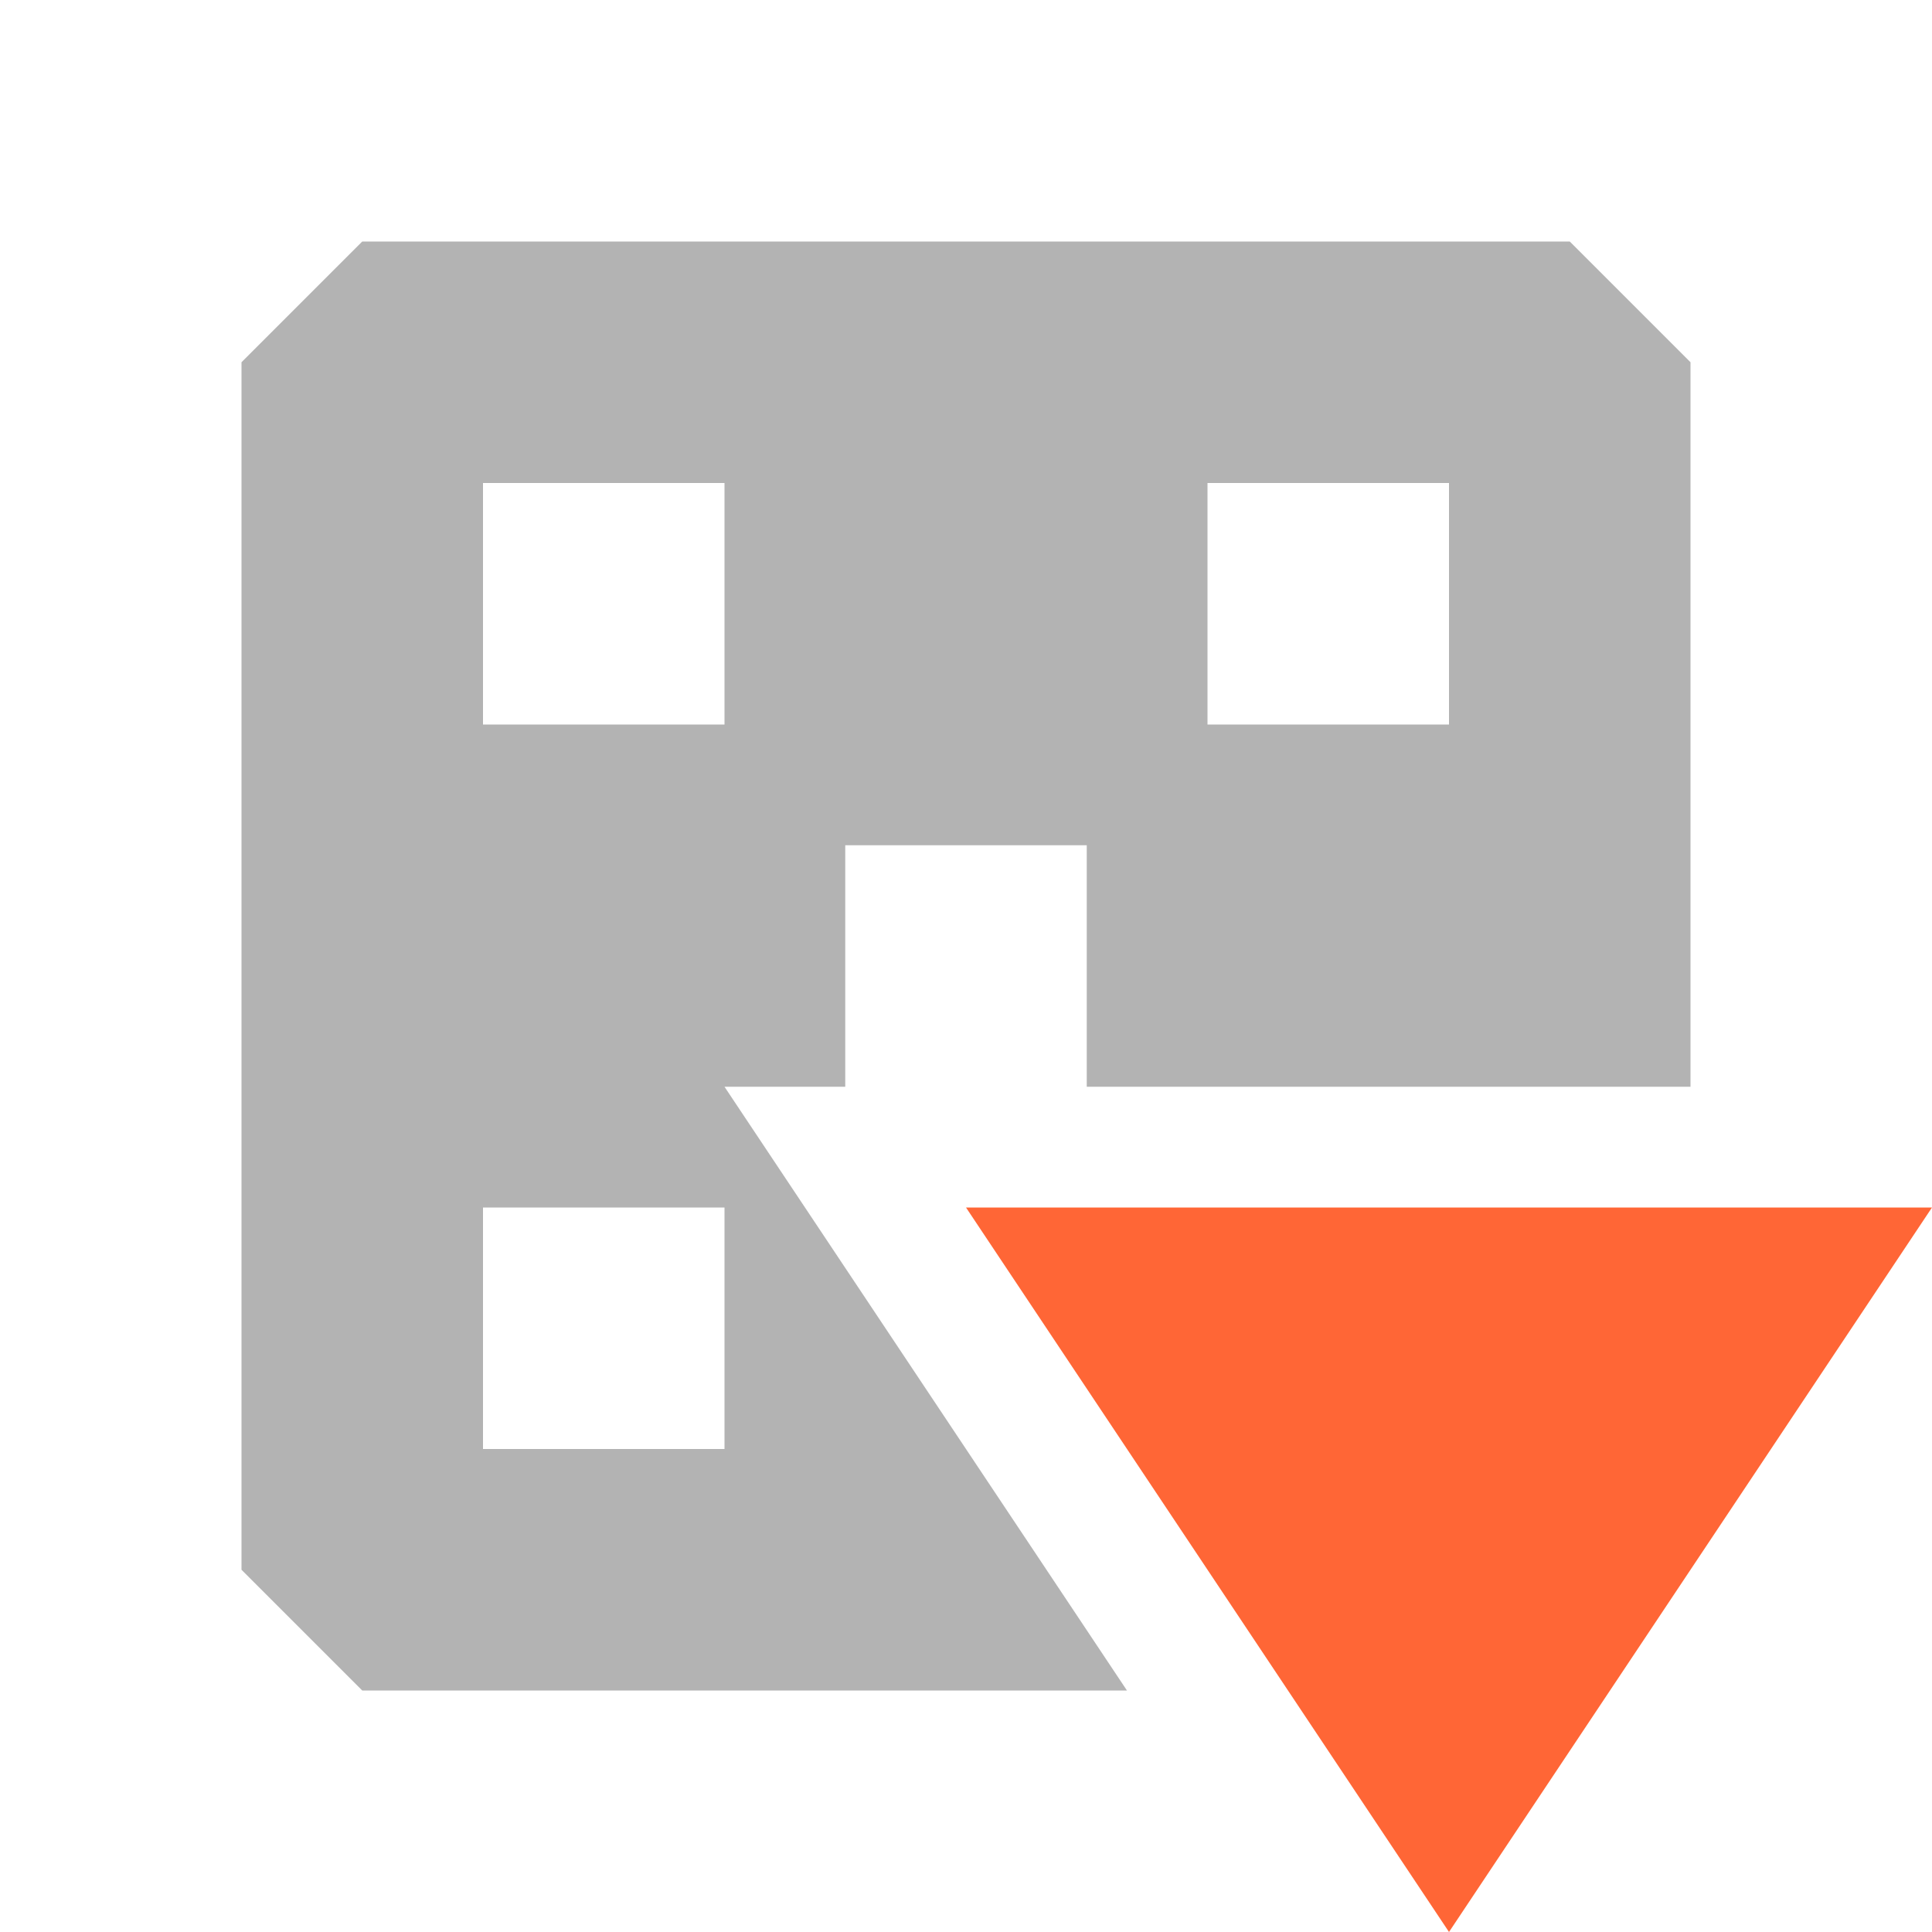
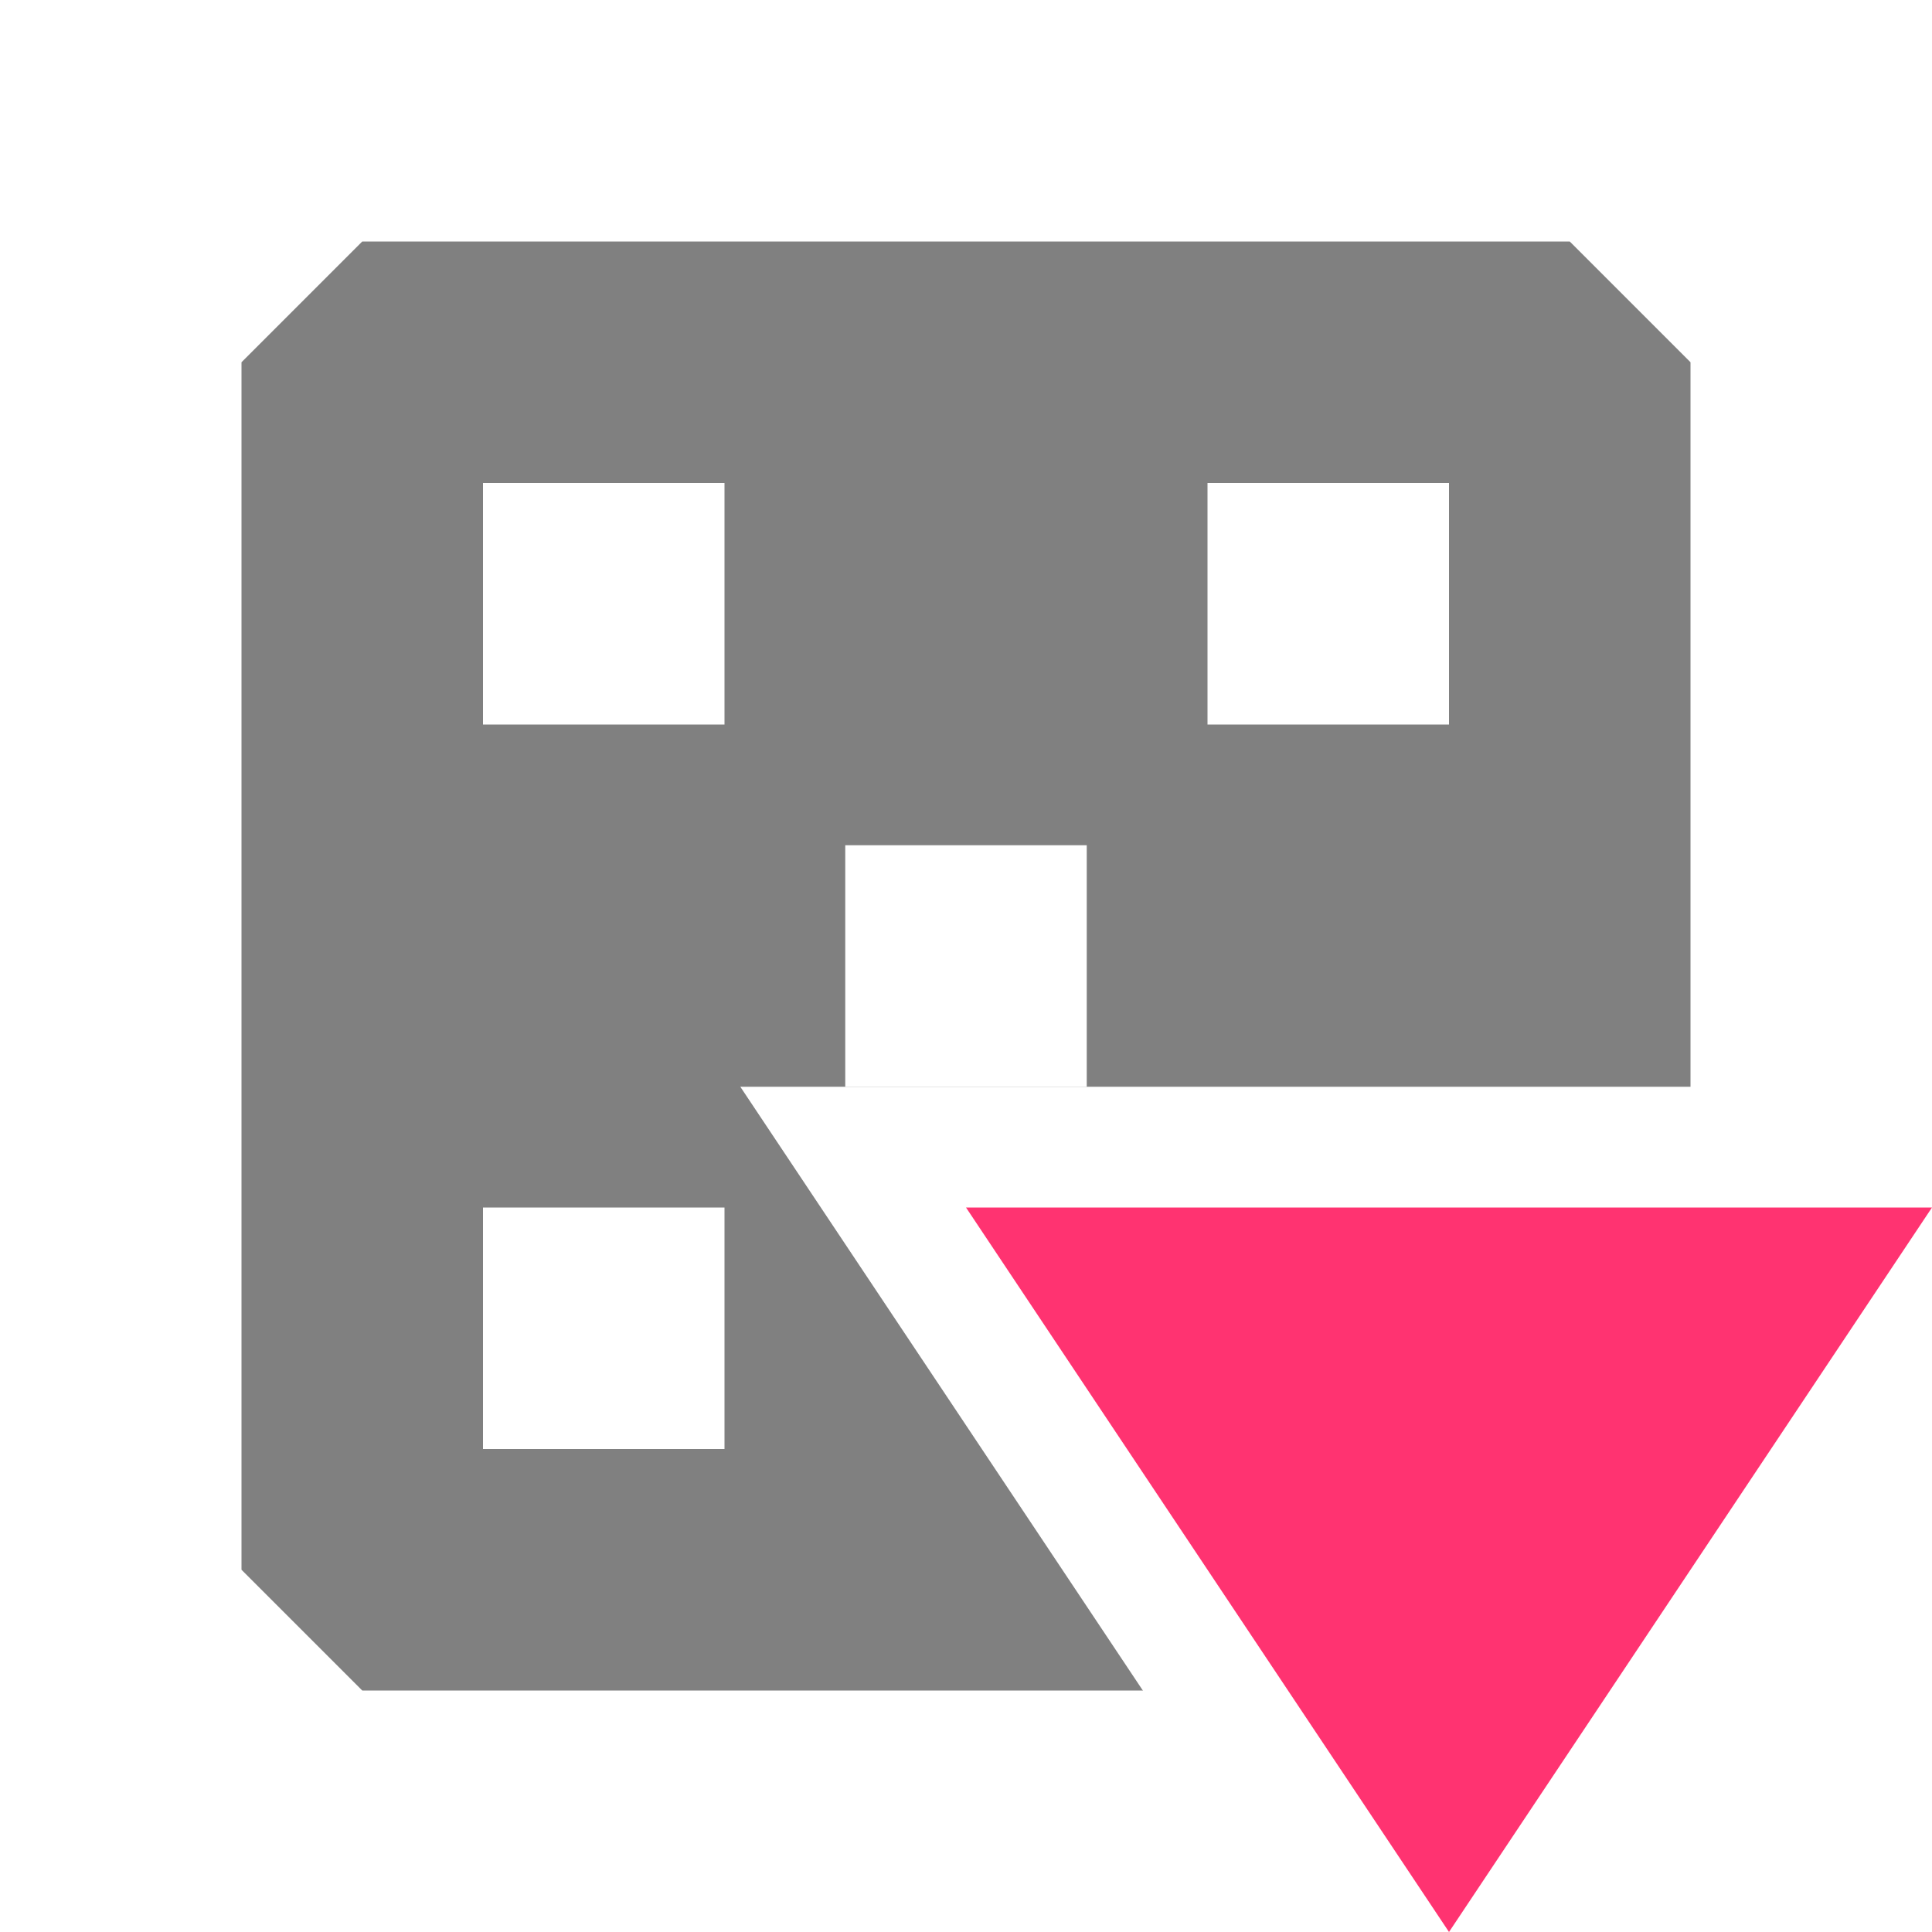
<svg xmlns="http://www.w3.org/2000/svg" width="16" height="16" viewBox="0 0 16 16" fill="none">
-   <path fill-rule="evenodd" clip-rule="evenodd" d="M3 2H13L14 3V9H9V7H7V9H6L9.333 14H3L2 13V3L3 2ZM4 4H6V6H4V4ZM6 10H4V12H6V10ZM10 4H12V6H10V4Z" fill="#B3B3B3" />
-   <path d="M8 10H16L12 16L8 10Z" fill="#FF6636" />
+   <mask id="mask0_3607_22643" style="mask-type:alpha" maskUnits="userSpaceOnUse" x="0" y="0" width="16" height="16">
+     <path fill-rule="evenodd" clip-rule="evenodd" d="M16 0H0V16H10.798L6.131 9H16V0ZM16 11.803L13.202 16H16V11.803Z" fill="#D9D9D9" />
+   </mask>
+   <g mask="url(#mask0_3607_22643)">
+     <path fill-rule="evenodd" clip-rule="evenodd" d="M13 2H3L2 3V13L3 14H13L14 13V3L13 2ZM6 4H4V6H6V4ZM4 10H6V12H4V10ZM12 4H10V6H12V4ZM10 10H12V12H10V10ZM9 7H7V9H9V7Z" fill="#808080" />
+   </g>
+   <path d="M8 10H16L12 16L8 10Z" fill="#FF3371" />
</svg>
